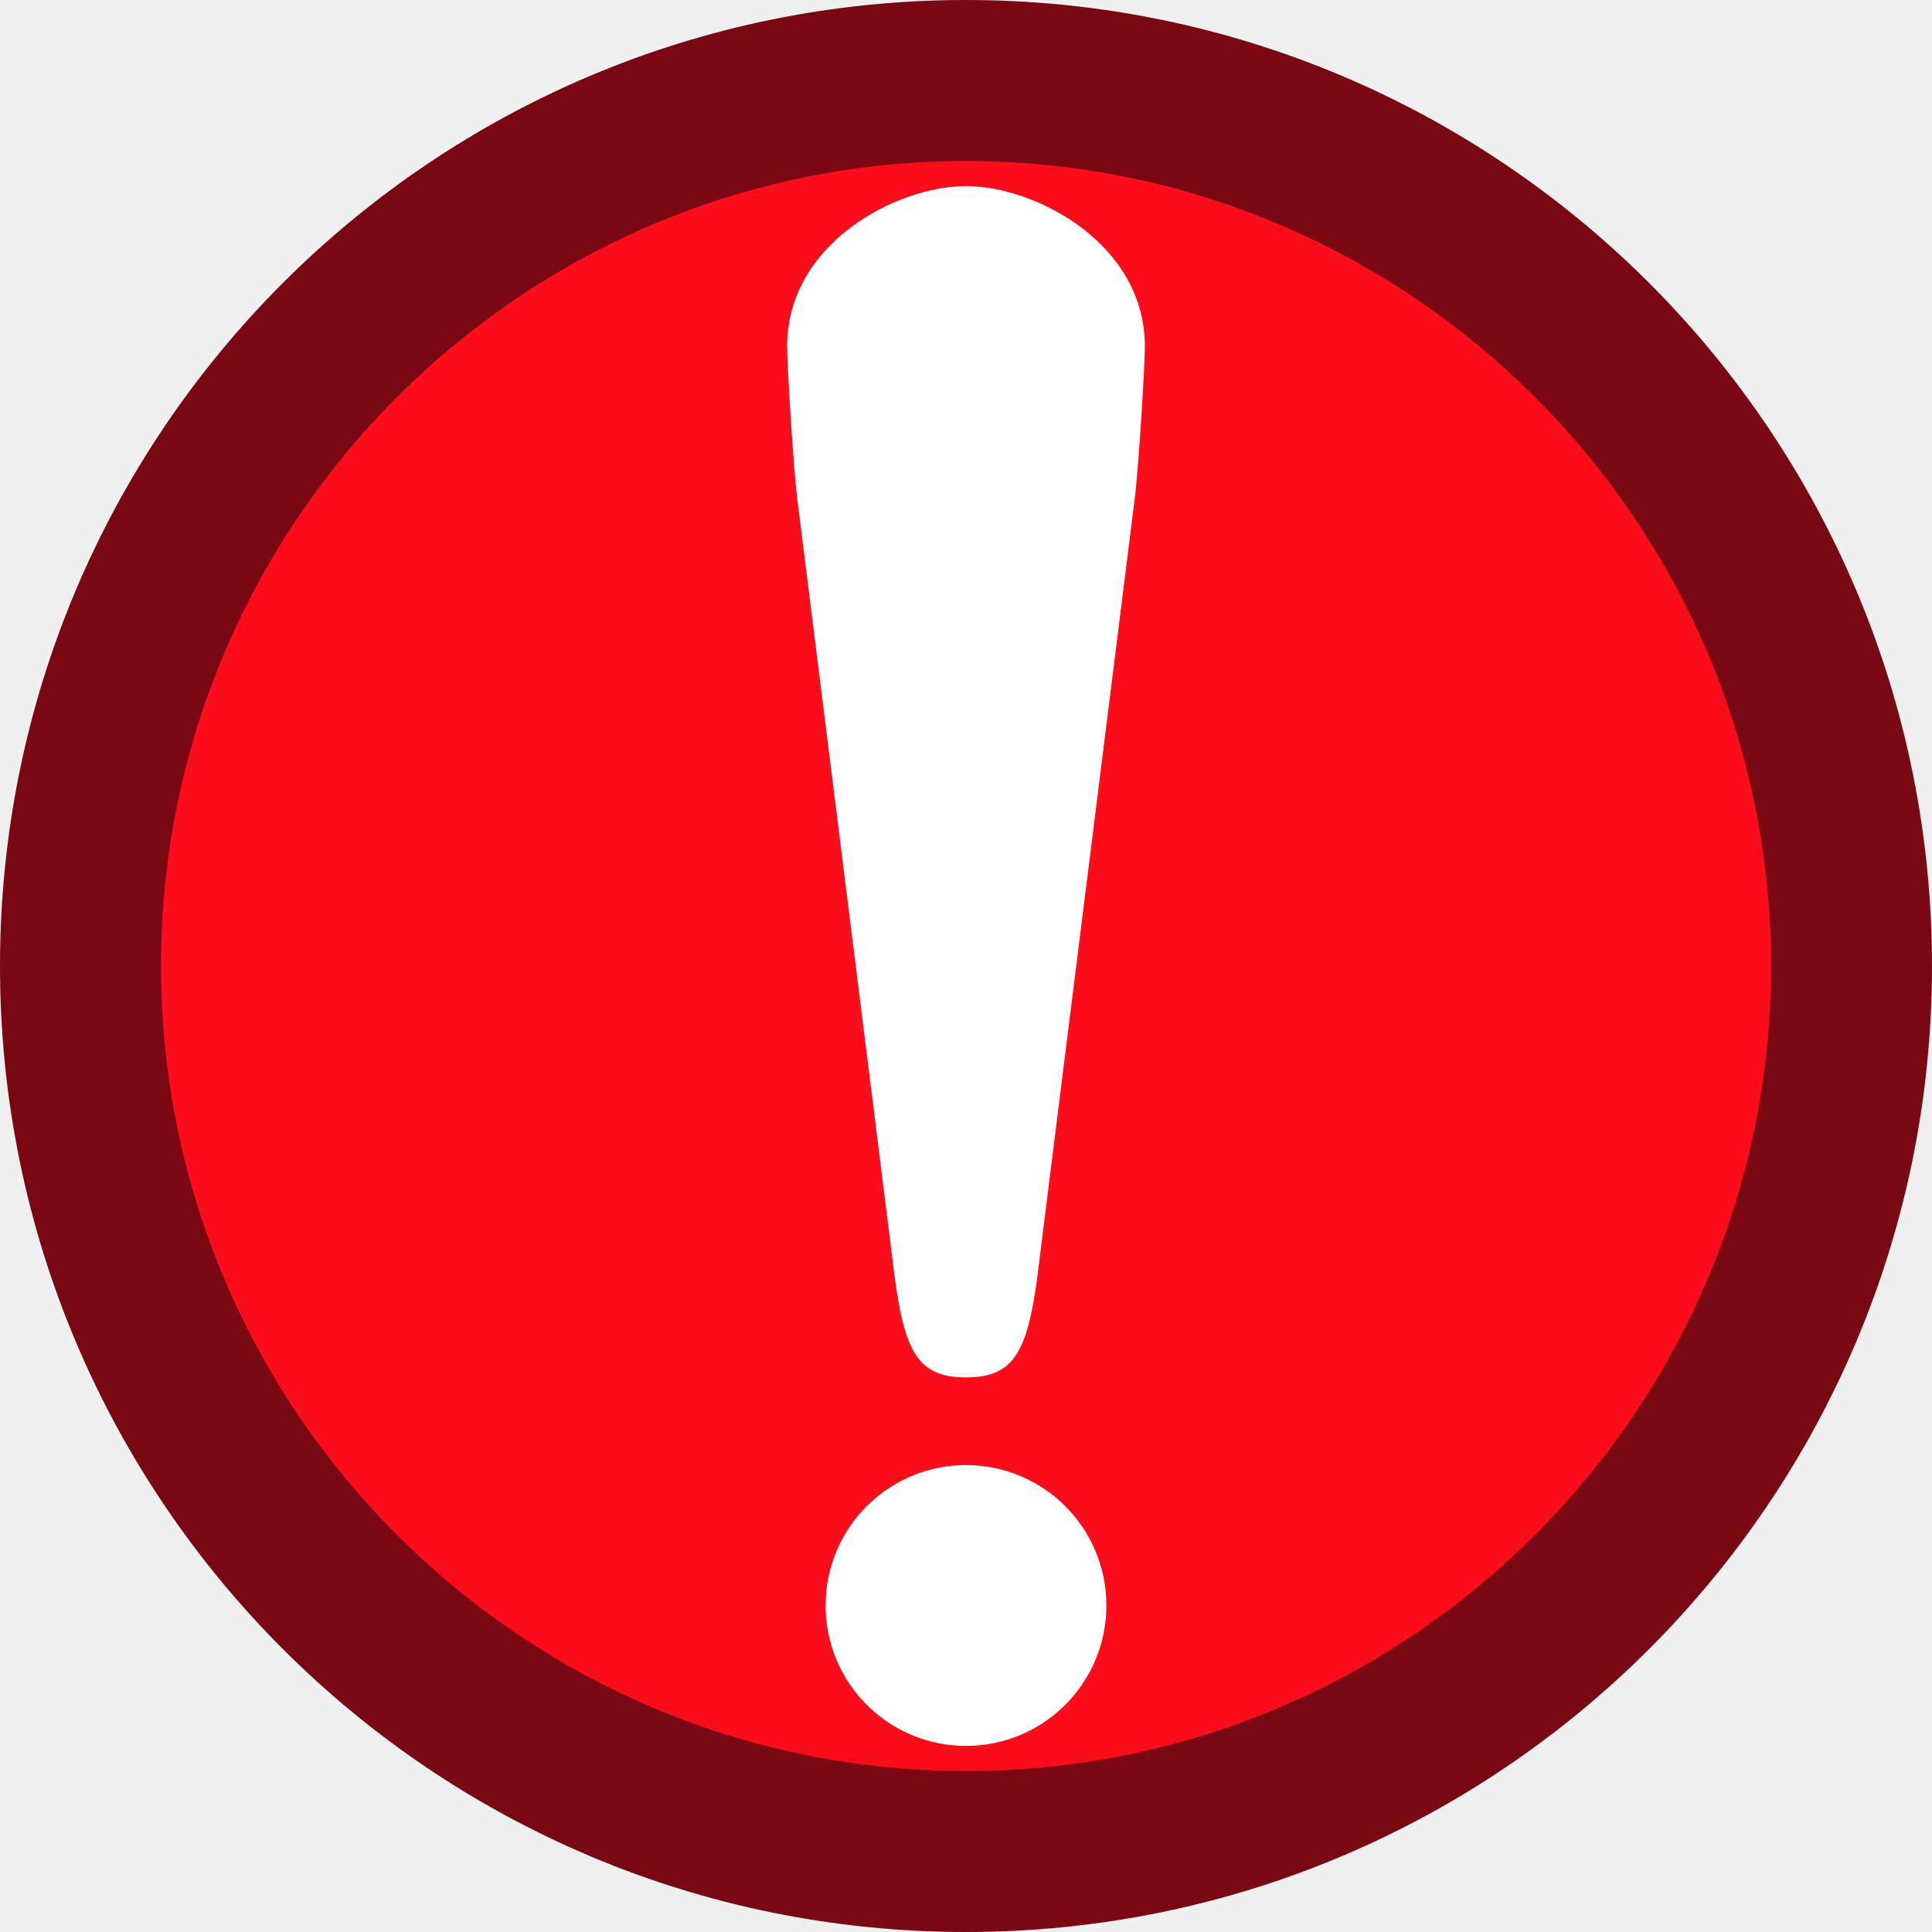
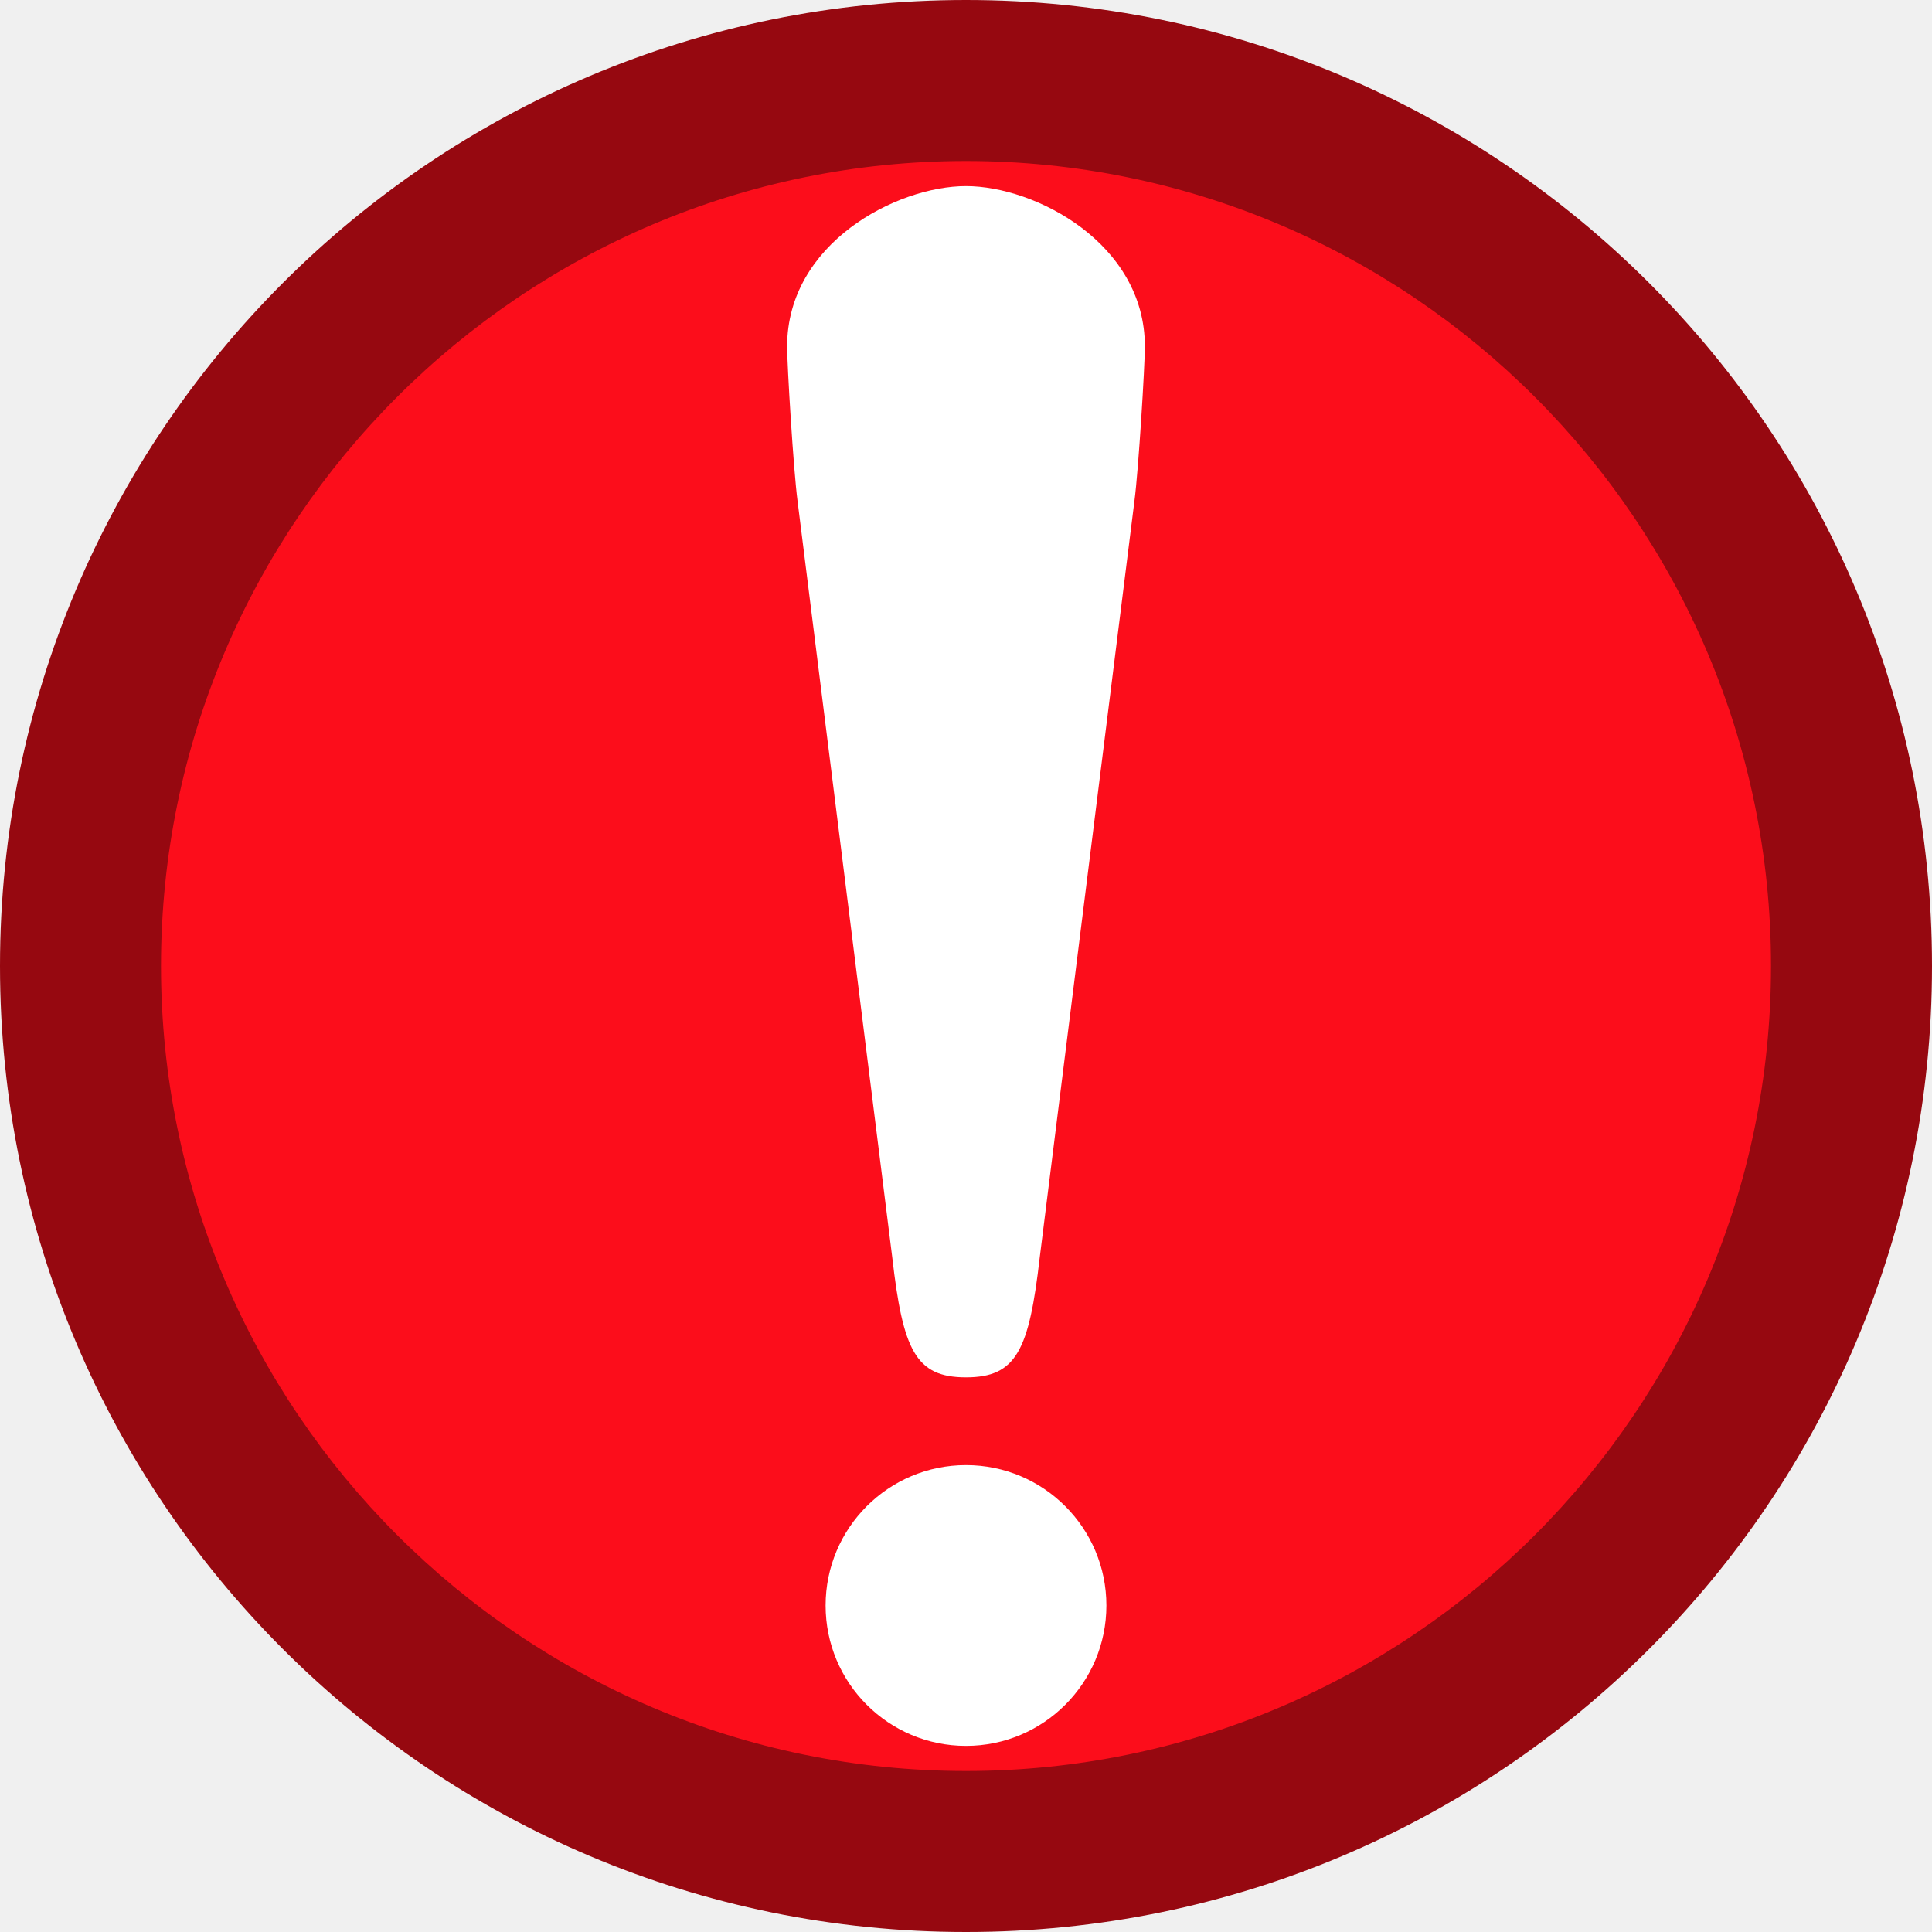
<svg xmlns="http://www.w3.org/2000/svg" version="1.1" id="Layer_1" x="0px" y="0px" viewBox="0 0 12 12" style="enable-background:new 0 0 12 12;" xml:space="preserve">
  <style type="text/css">
	.st0{fill:#FC0D1B;}
- 	.st1{fill:#7A0813;}
+ 	.st1{fill:#960810;}
	.st2{fill:#FFFFFF;}
</style>
  <g>
    <circle class="st0" cx="6" cy="6" r="5.5" />
    <path class="st1" d="M6,1c2.757,0,5,2.243,5,5s-2.243,5-5,5S1,8.757,1,6S3.243,1,6,1 M6,0C2.686,0,0,2.686,0,6s2.686,6,6,6   s6-2.686,6-6S9.314,0,6,0L6,0z" />
  </g>
  <g>
    <g>
      <path class="st2" d="M4.954,3.114C4.928,2.917,4.889,2.27,4.889,2.152c0-0.641,0.68-0.996,1.111-0.996    c0.431,0,1.111,0.356,1.111,0.996c0,0.118-0.039,0.765-0.065,0.961L6.458,7.81C6.392,8.385,6.314,8.555,6,8.555    c-0.314,0-0.392-0.17-0.458-0.745L4.954,3.114z" />
    </g>
    <circle class="st2" cx="6" cy="9.972" r="0.872" />
  </g>
</svg>
